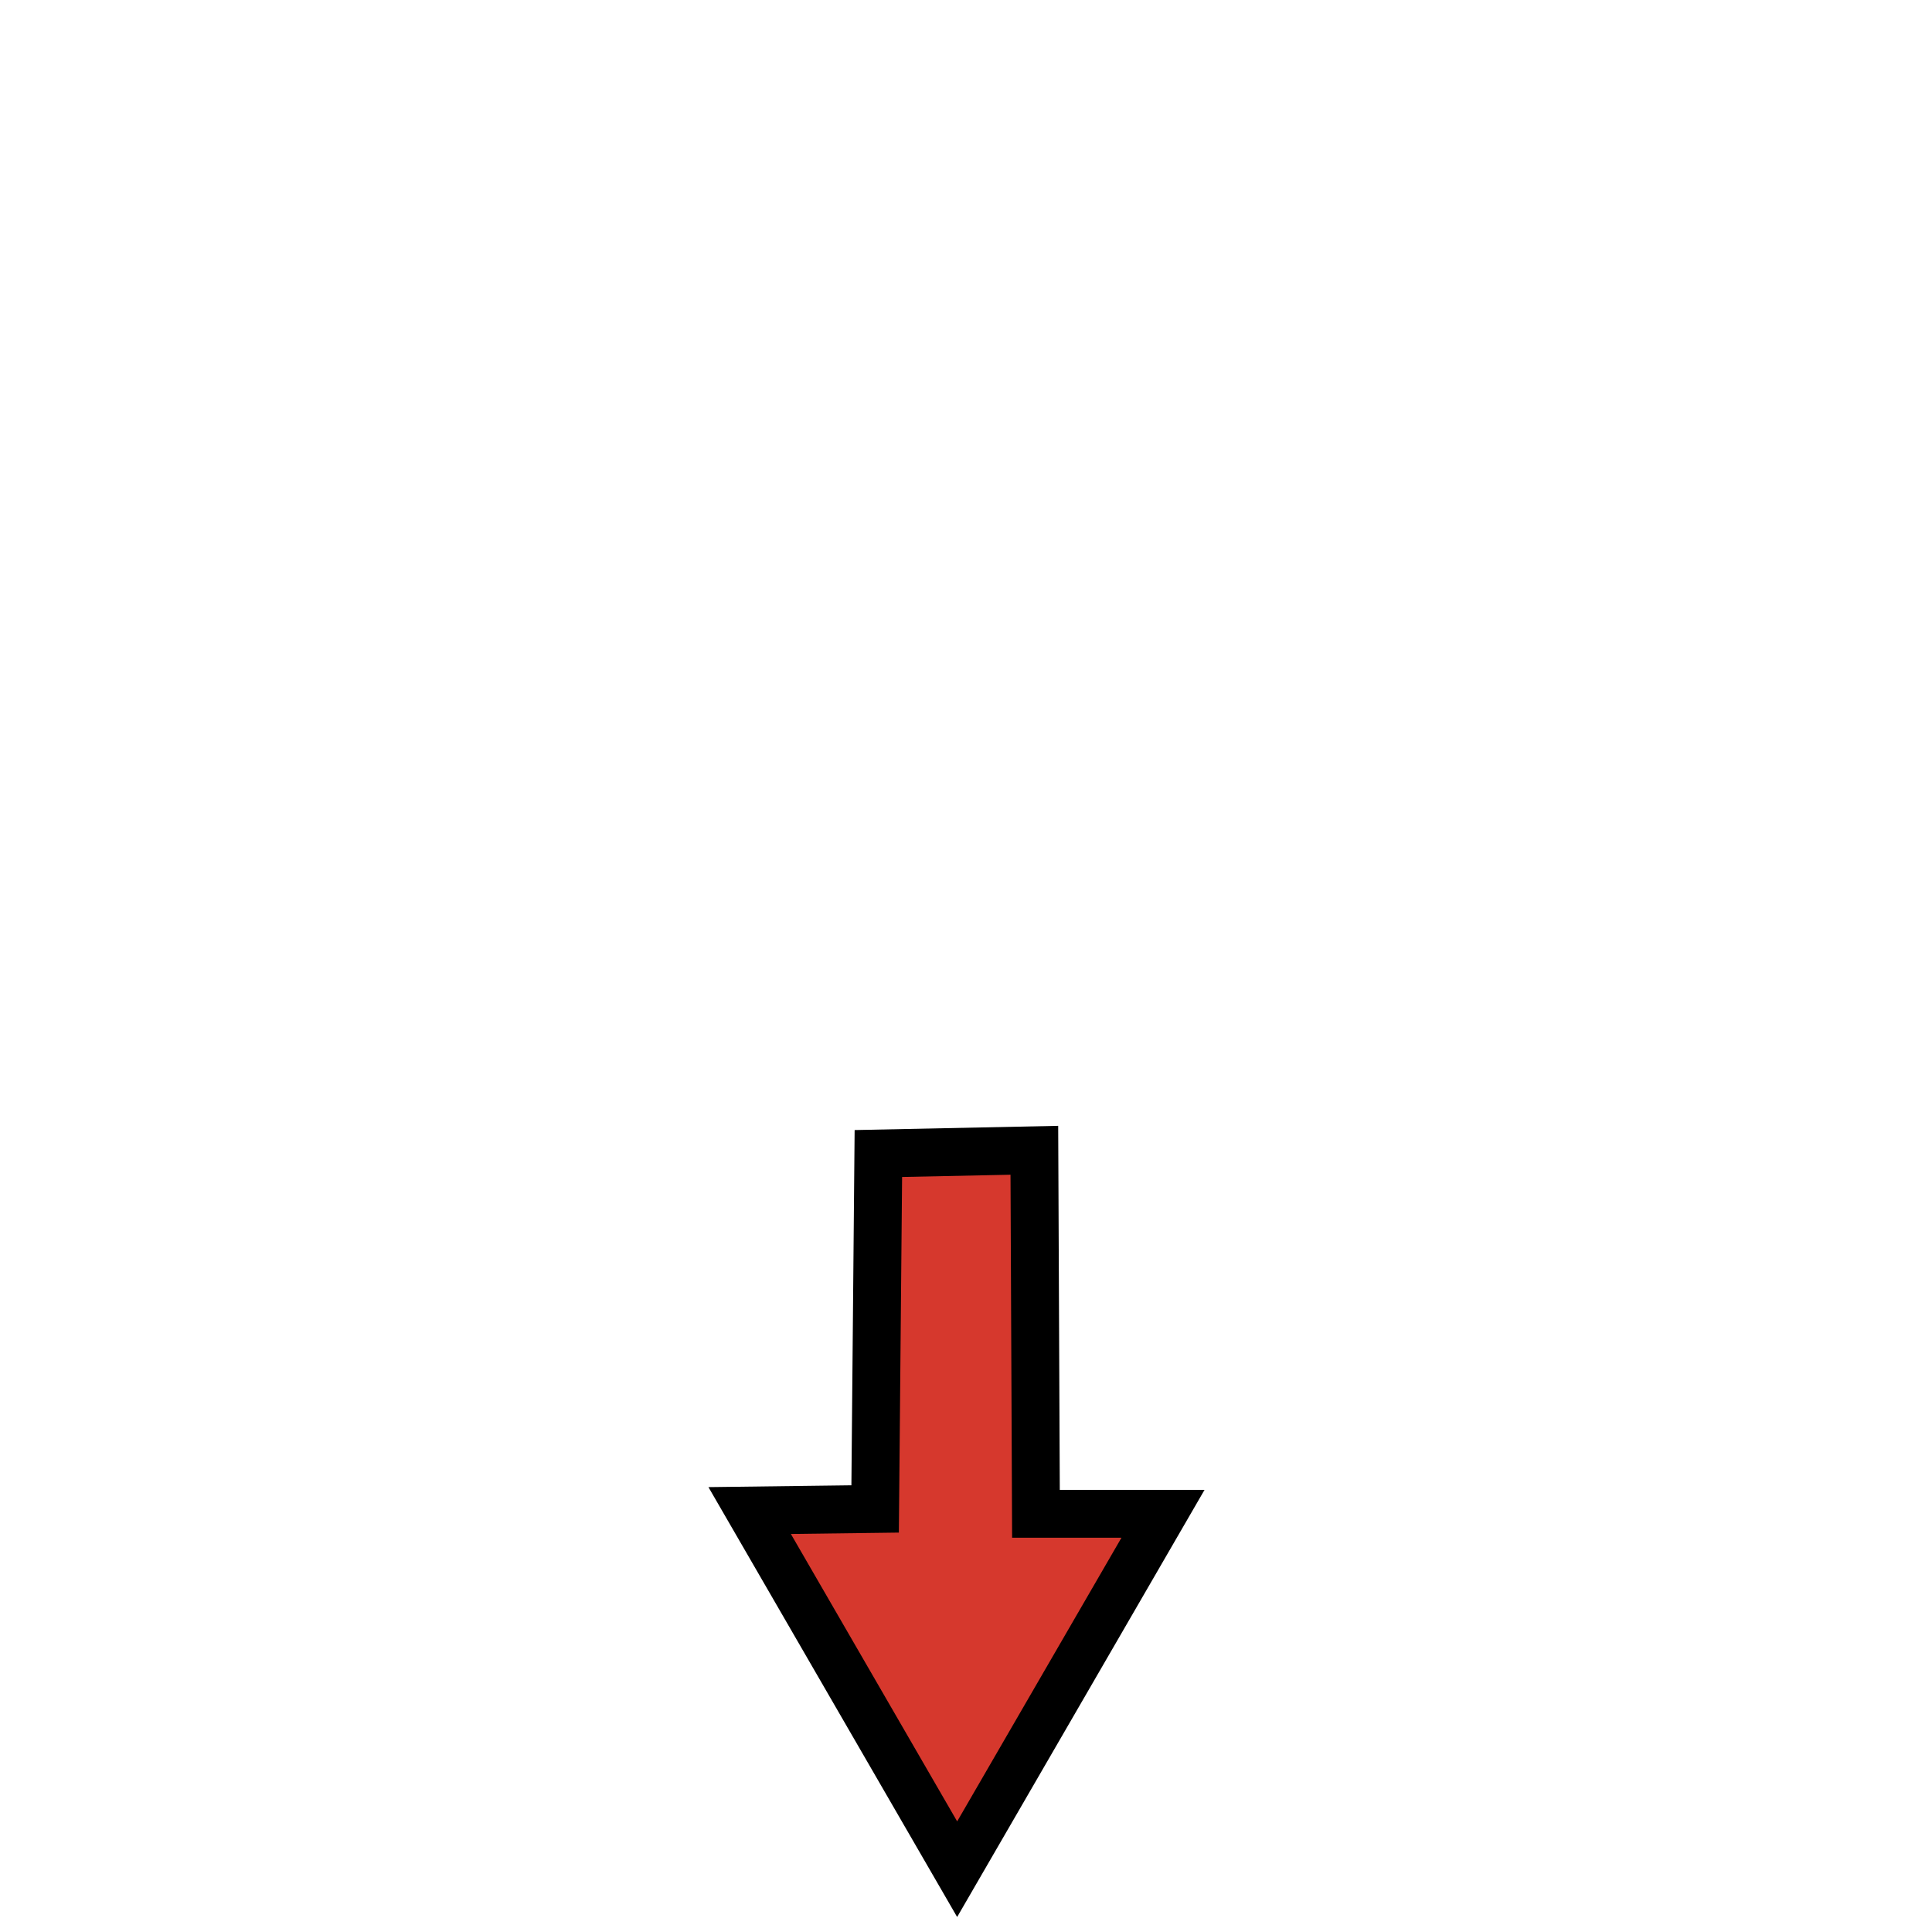
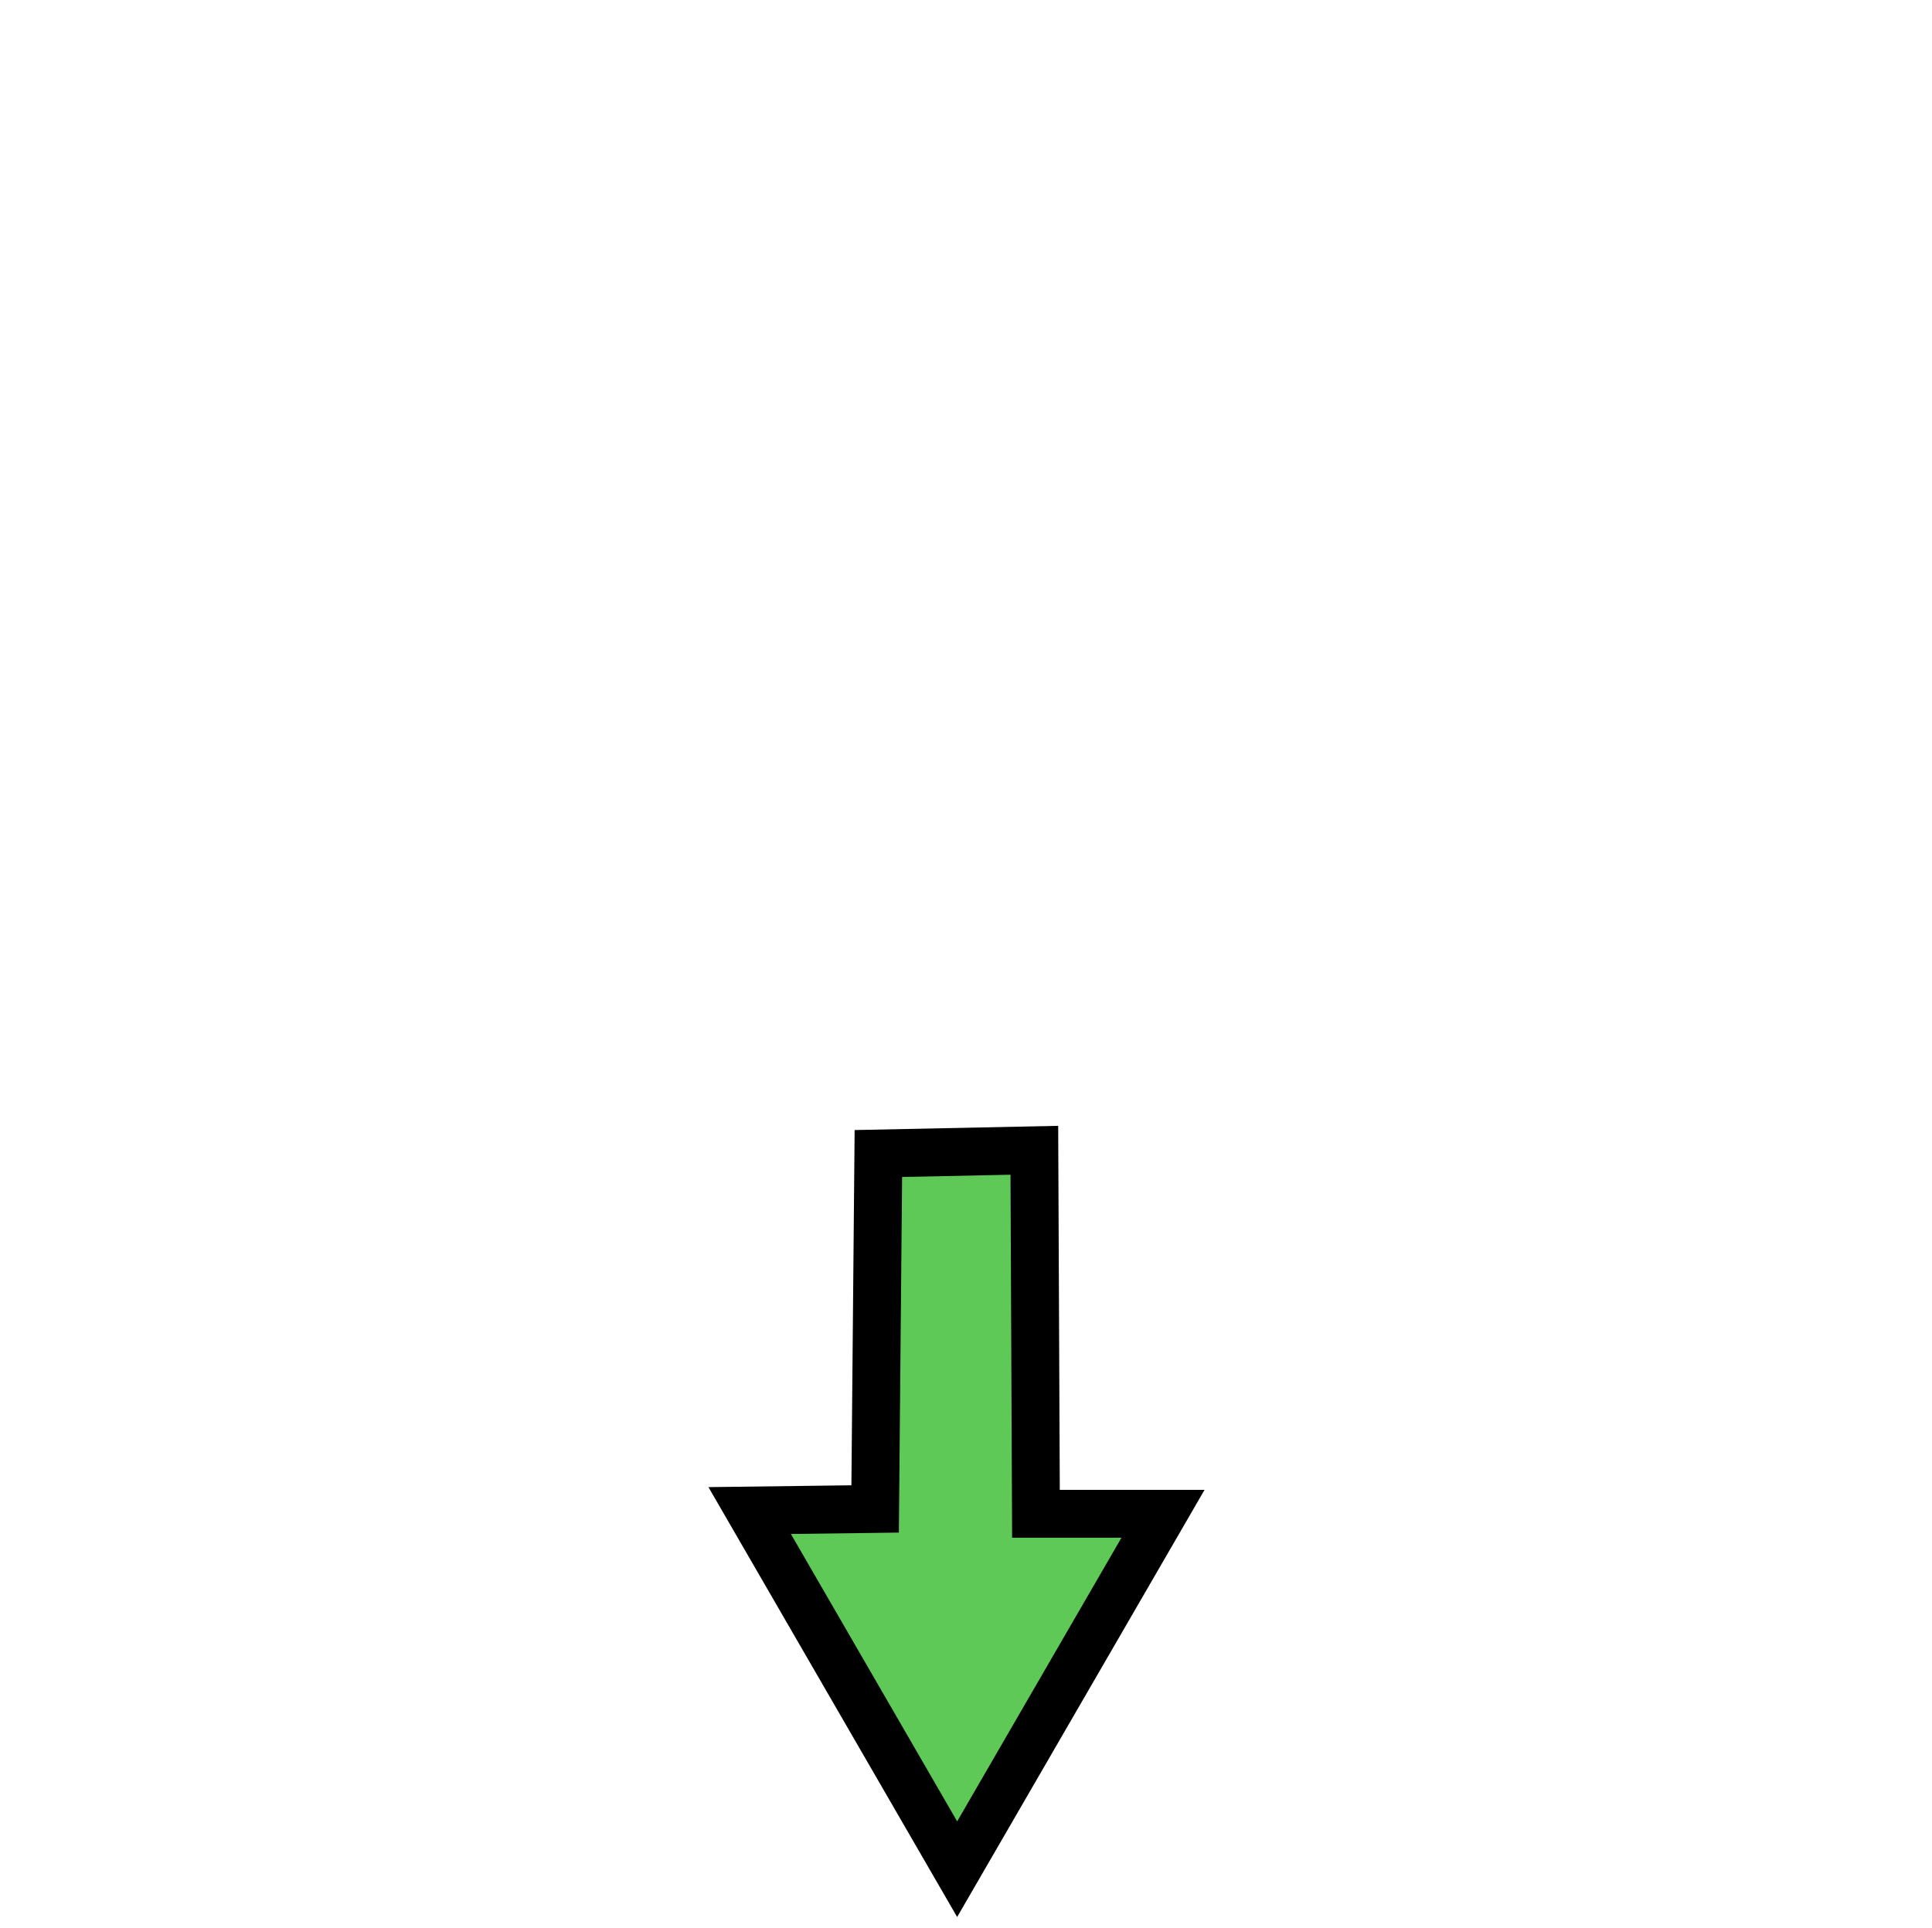
<svg xmlns="http://www.w3.org/2000/svg" version="1.1" id="Capa_1" x="0px" y="0px" viewBox="0 0 55.587 55.468" xml:space="preserve" width="55.587" height="55.468">
  <defs id="defs228" />
-   <path style="fill:#d6382d;fill-opacity:1;stroke:#000000;stroke-width:1.378px;stroke-linecap:butt;stroke-linejoin:miter;stroke-opacity:1" d="m 25.272,33.191 -0.093,10.227 -3.61,0.046 5.97,10.32 5.923,-10.227 h -3.656 l -0.046,-10.459 z" id="path11121" />
+   <path style="fill:#5ec957;fill-opacity:1;stroke:#000000;stroke-width:1.378px;stroke-linecap:butt;stroke-linejoin:miter;stroke-opacity:1" d="m 25.272,33.191 -0.093,10.227 -3.61,0.046 5.97,10.32 5.923,-10.227 h -3.656 l -0.046,-10.459 z" id="path11121" />
</svg>
